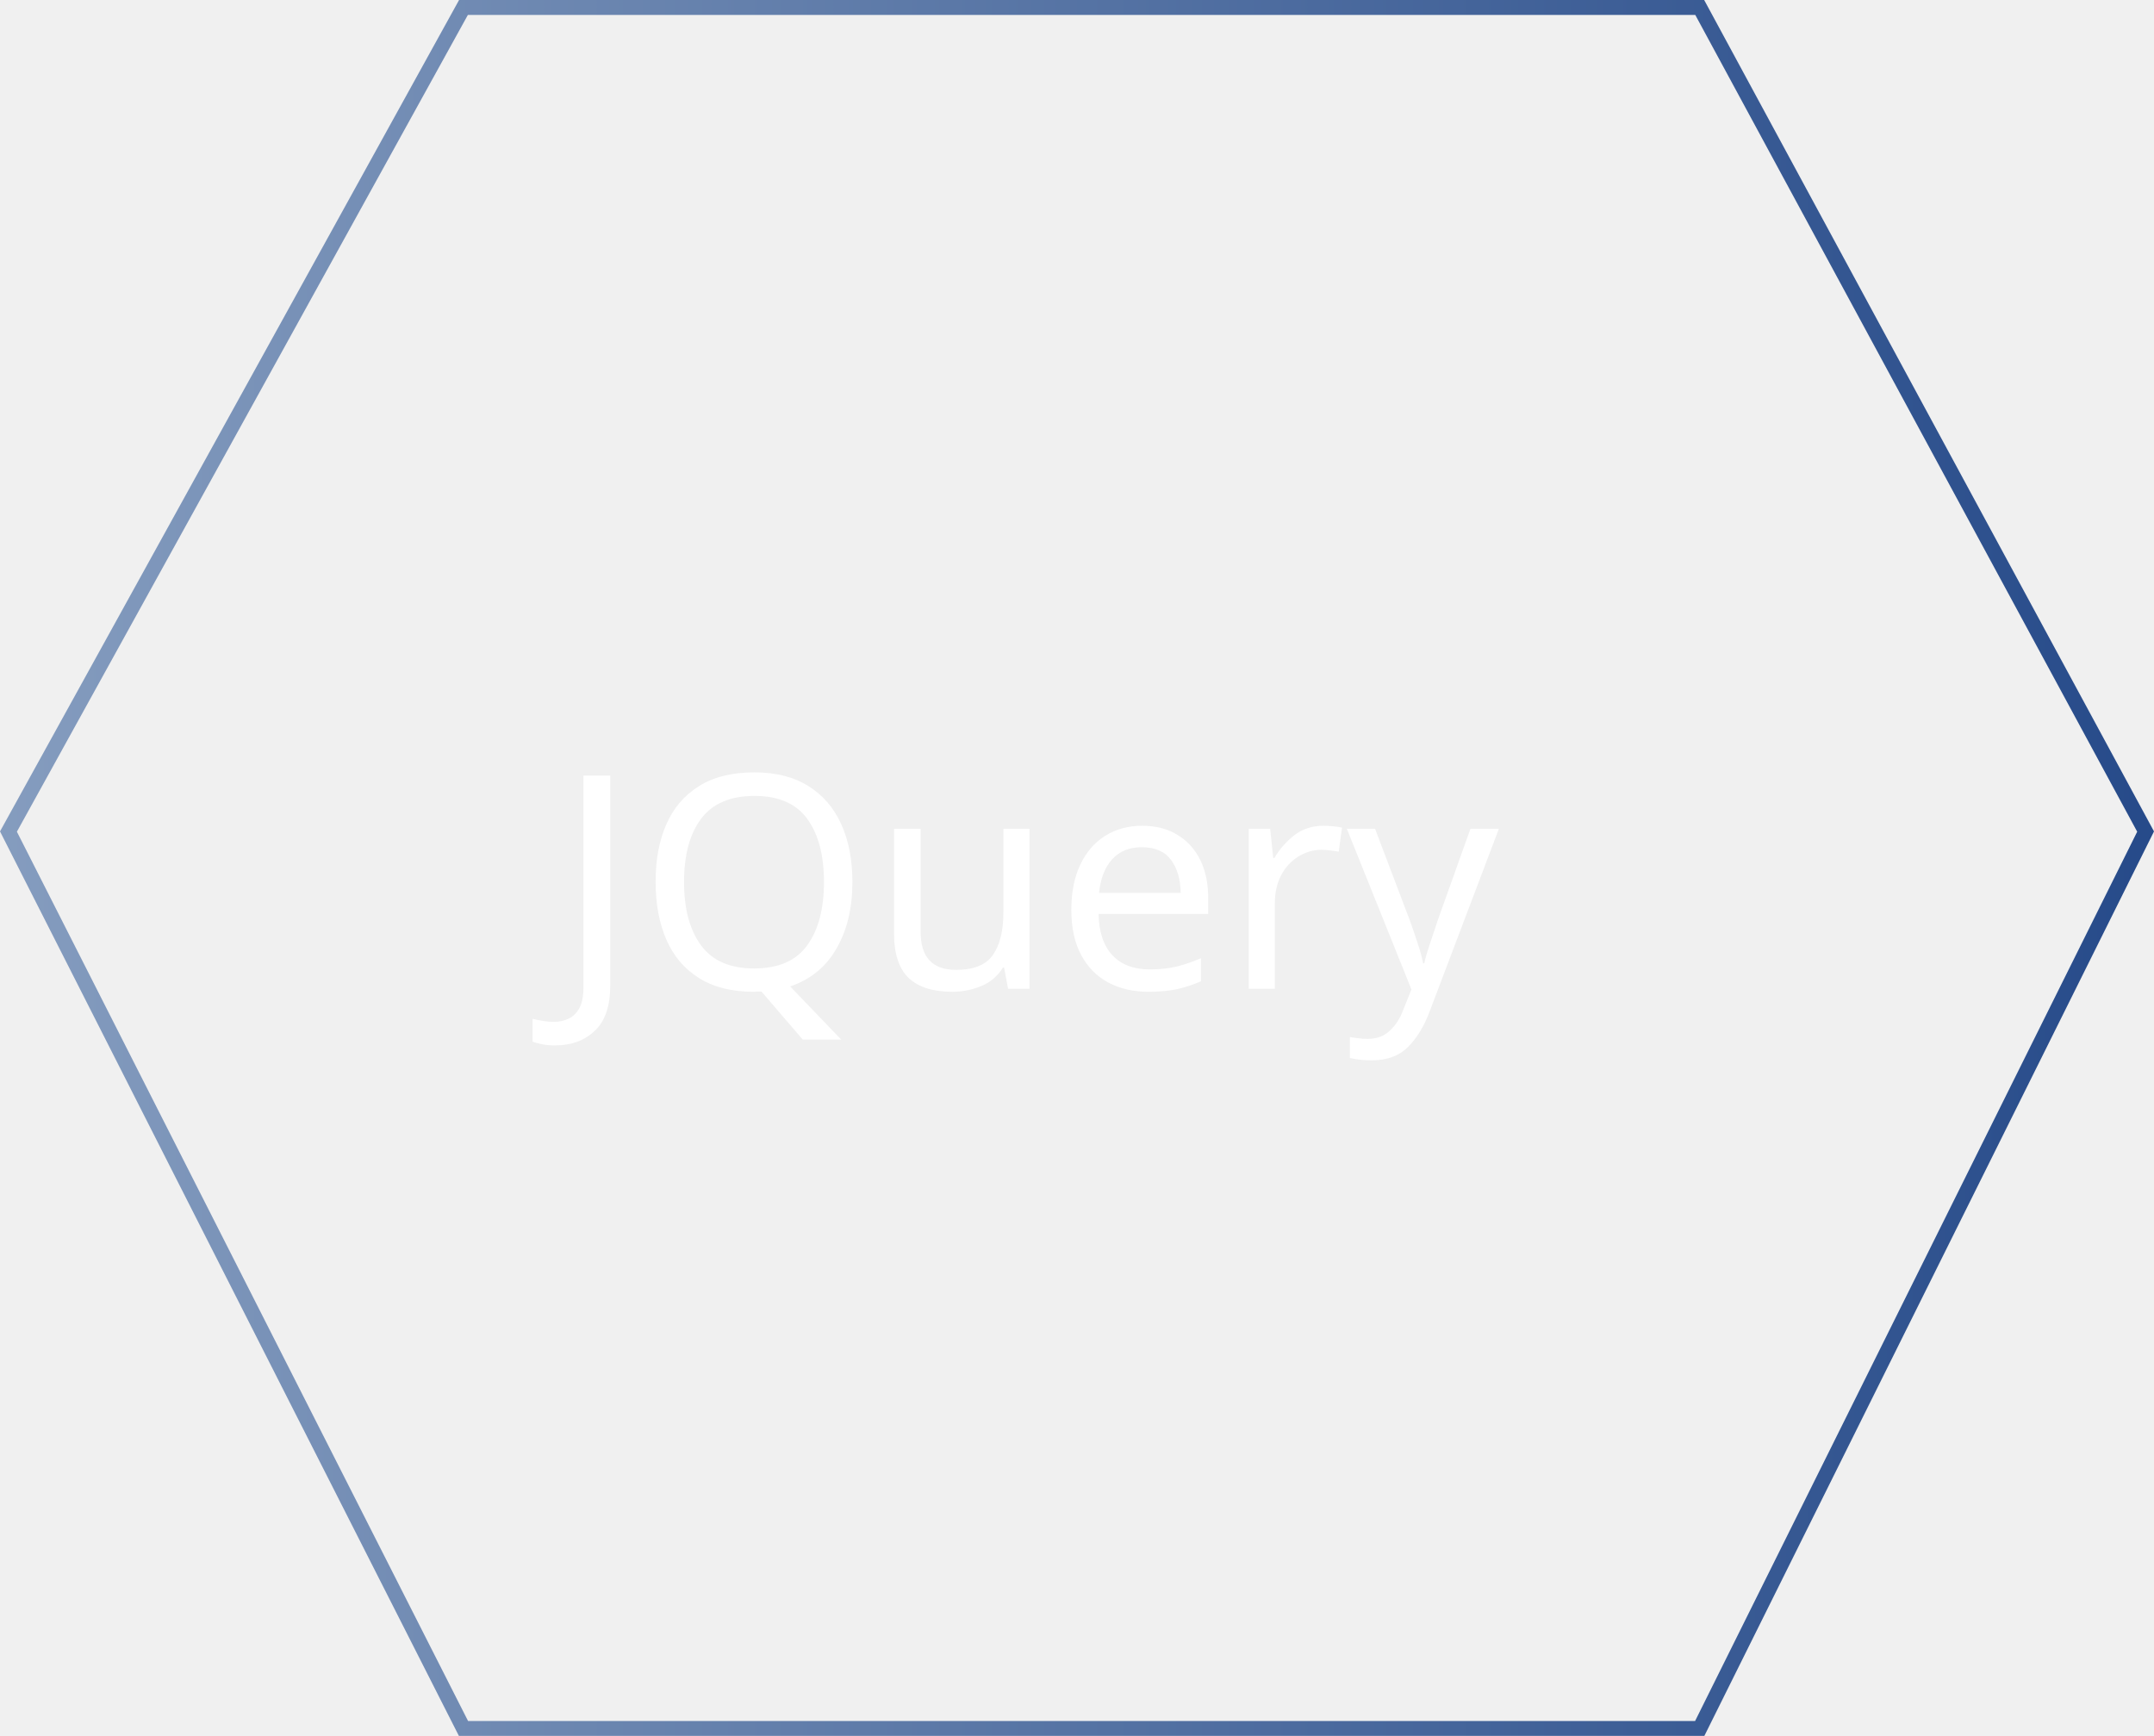
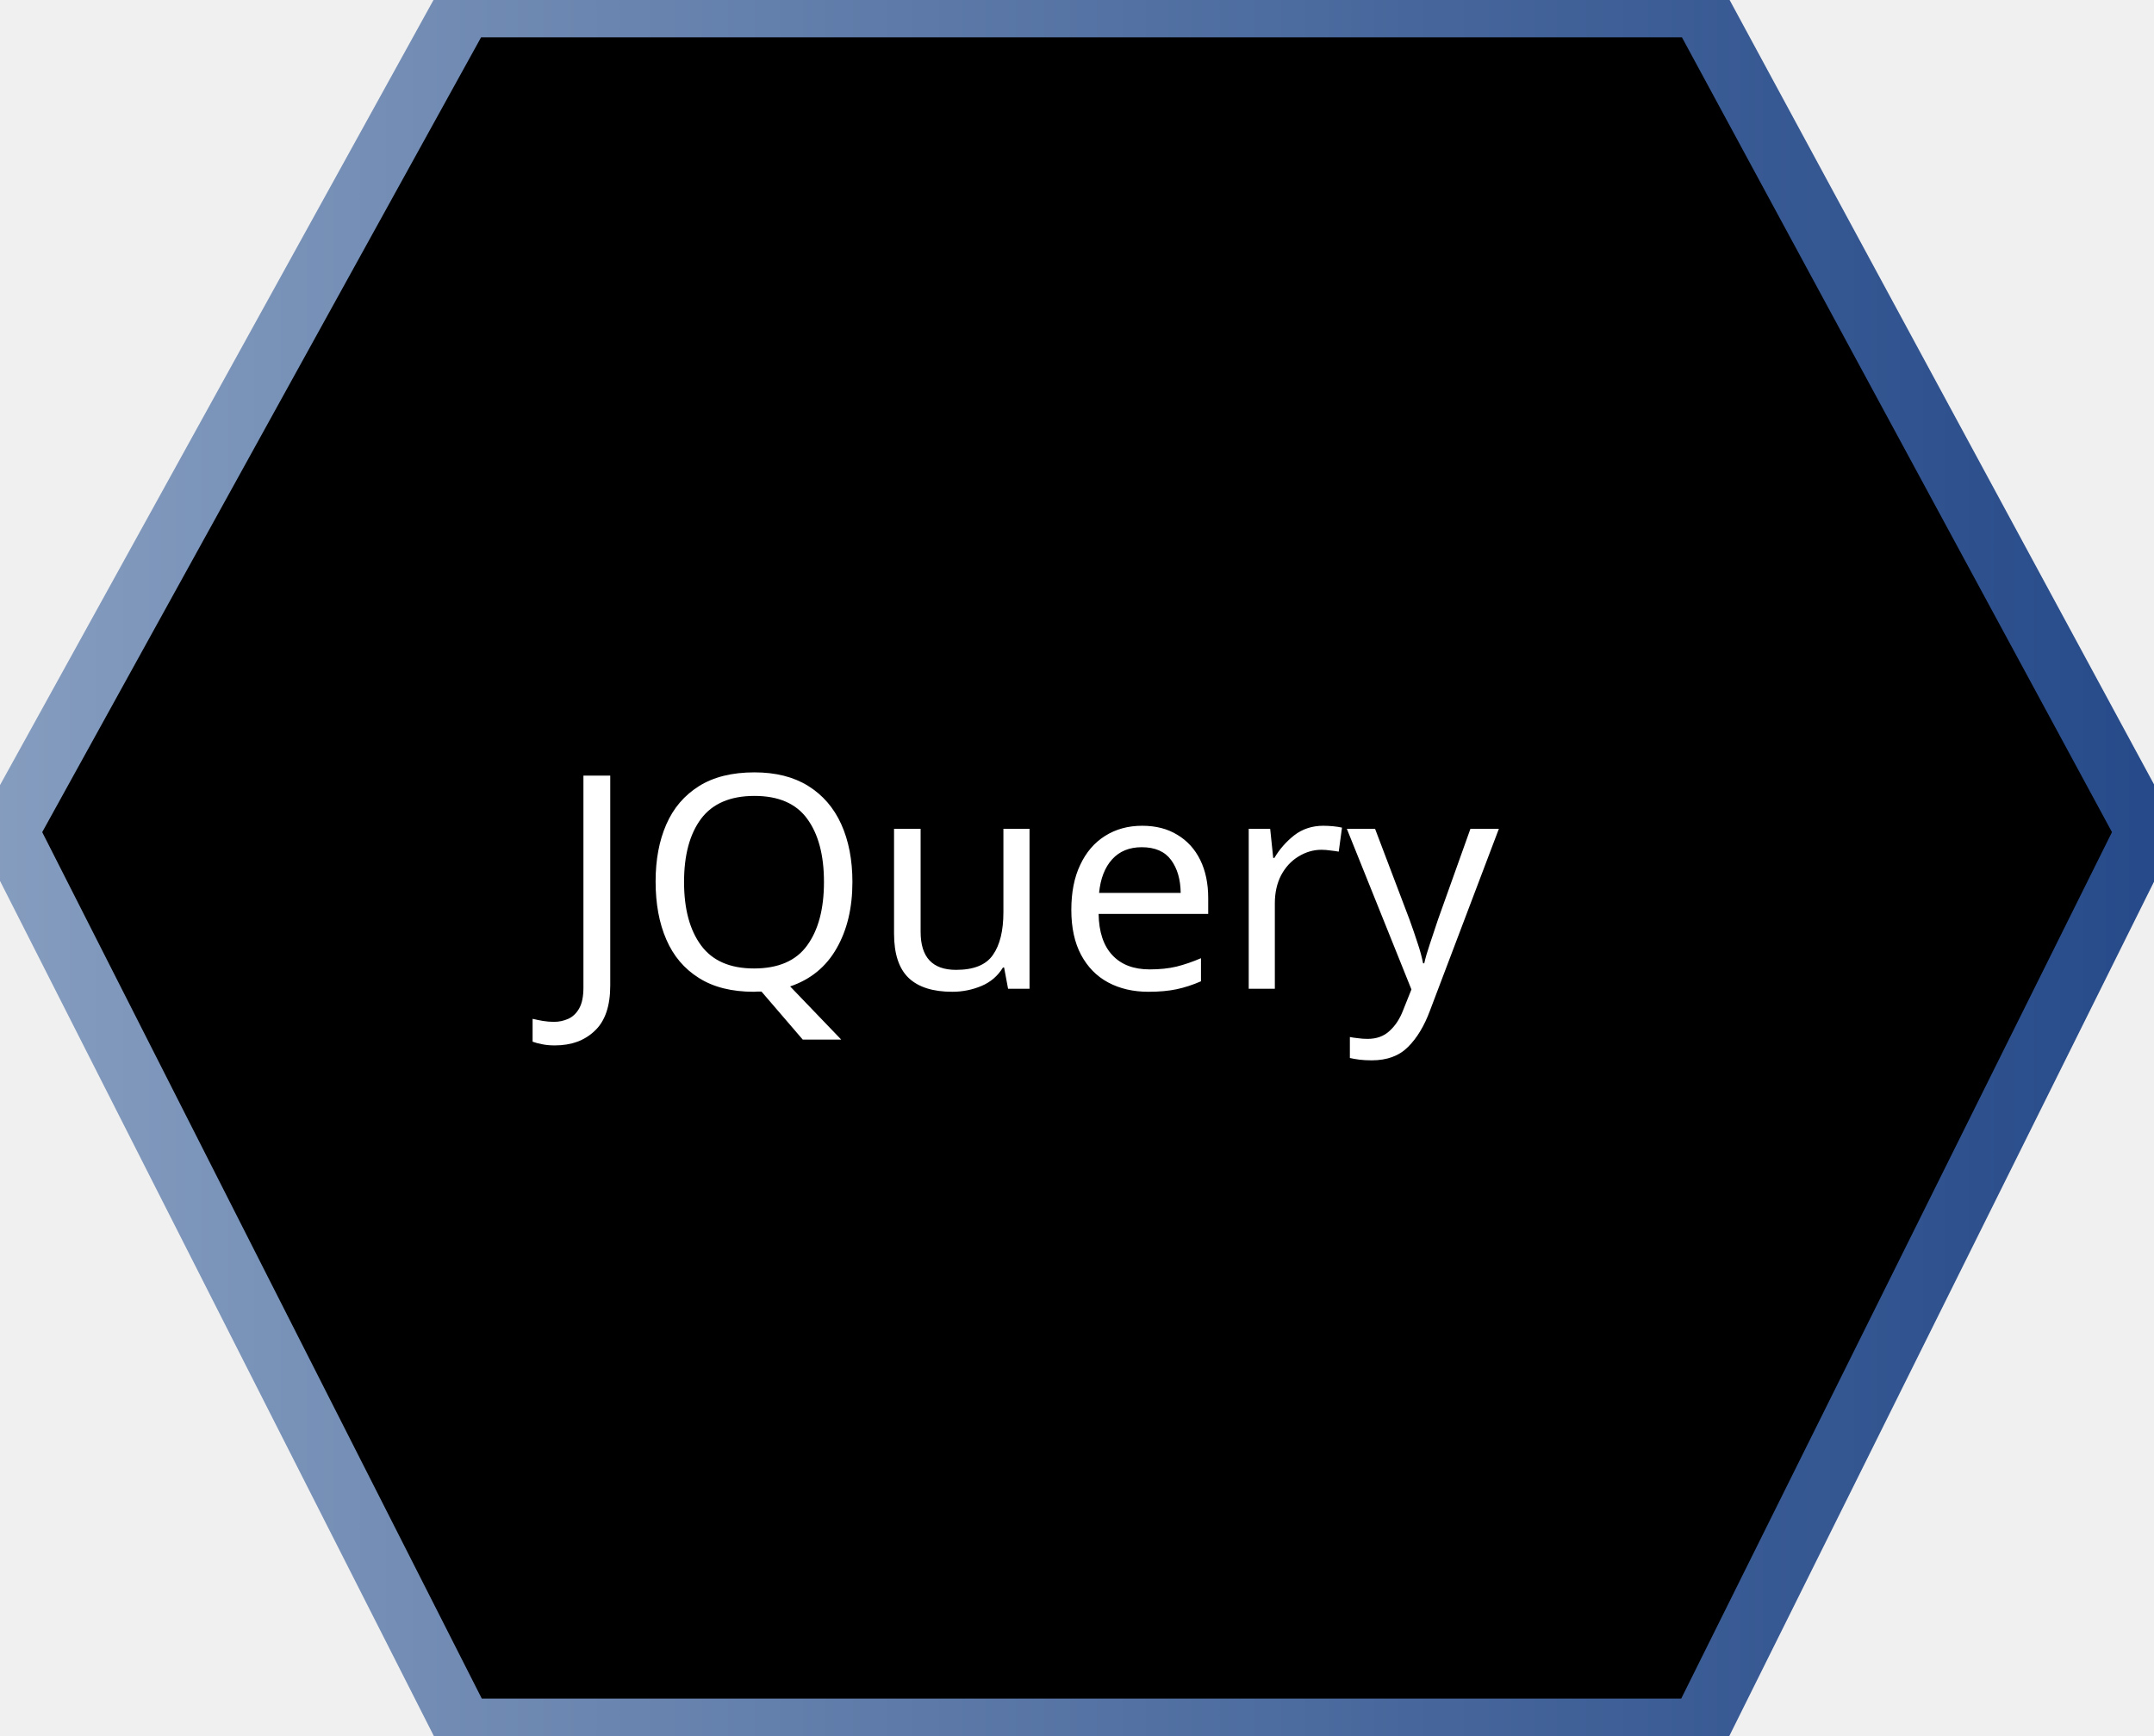
<svg xmlns="http://www.w3.org/2000/svg" width="144.329" height="116.32" viewBox="0 0 144.329 116.32">
  <g id="Group_7" data-name="Group 7" transform="translate(-210.751 -793.744)">
-     <path id="Path_1" data-name="Path 1" d="M241.806,794.244h82.835l29.876,55.223-29.876,60.1H241.806l-30.489-60.1Z" fill="none" stroke="url(#linear-gradient2)" stroke-width="1" />
+     <path id="Path_1" data-name="Path 1" d="M241.806,794.244h82.835l29.876,55.223-29.876,60.1H241.806l-30.489-60.1Z" fill="rgba(10%,10%,10%,0.5);" stroke="url(#linear-gradient2)" stroke-width="4" />
    <text id="JQuery" transform="translate(248 860)" fill="#fff" font-size="20" font-family="SegoeUIBlack, Segoe UI">
      <tspan x="0" y="0">JQuery</tspan>
    </text>
  </g>
  <defs>
    <linearGradient id="linear-gradient2" x1="-100%" y1="0" x2="200%" y2="0">
      <stop offset="0" stop-color="rgba(228,239,244,1)">
        <animate attributeName="offset" values="0;0.2;0.5" dur="2s" repeatCount="indefinite" />
      </stop>
      <stop offset="0.8" stop-color="rgba(0,41,116,1)">
        <animate attributeName="offset" values="0.5;0.7;0.8;1" dur="2s" repeatCount="indefinite" />
      </stop>
    </linearGradient>
  </defs>
</svg>
